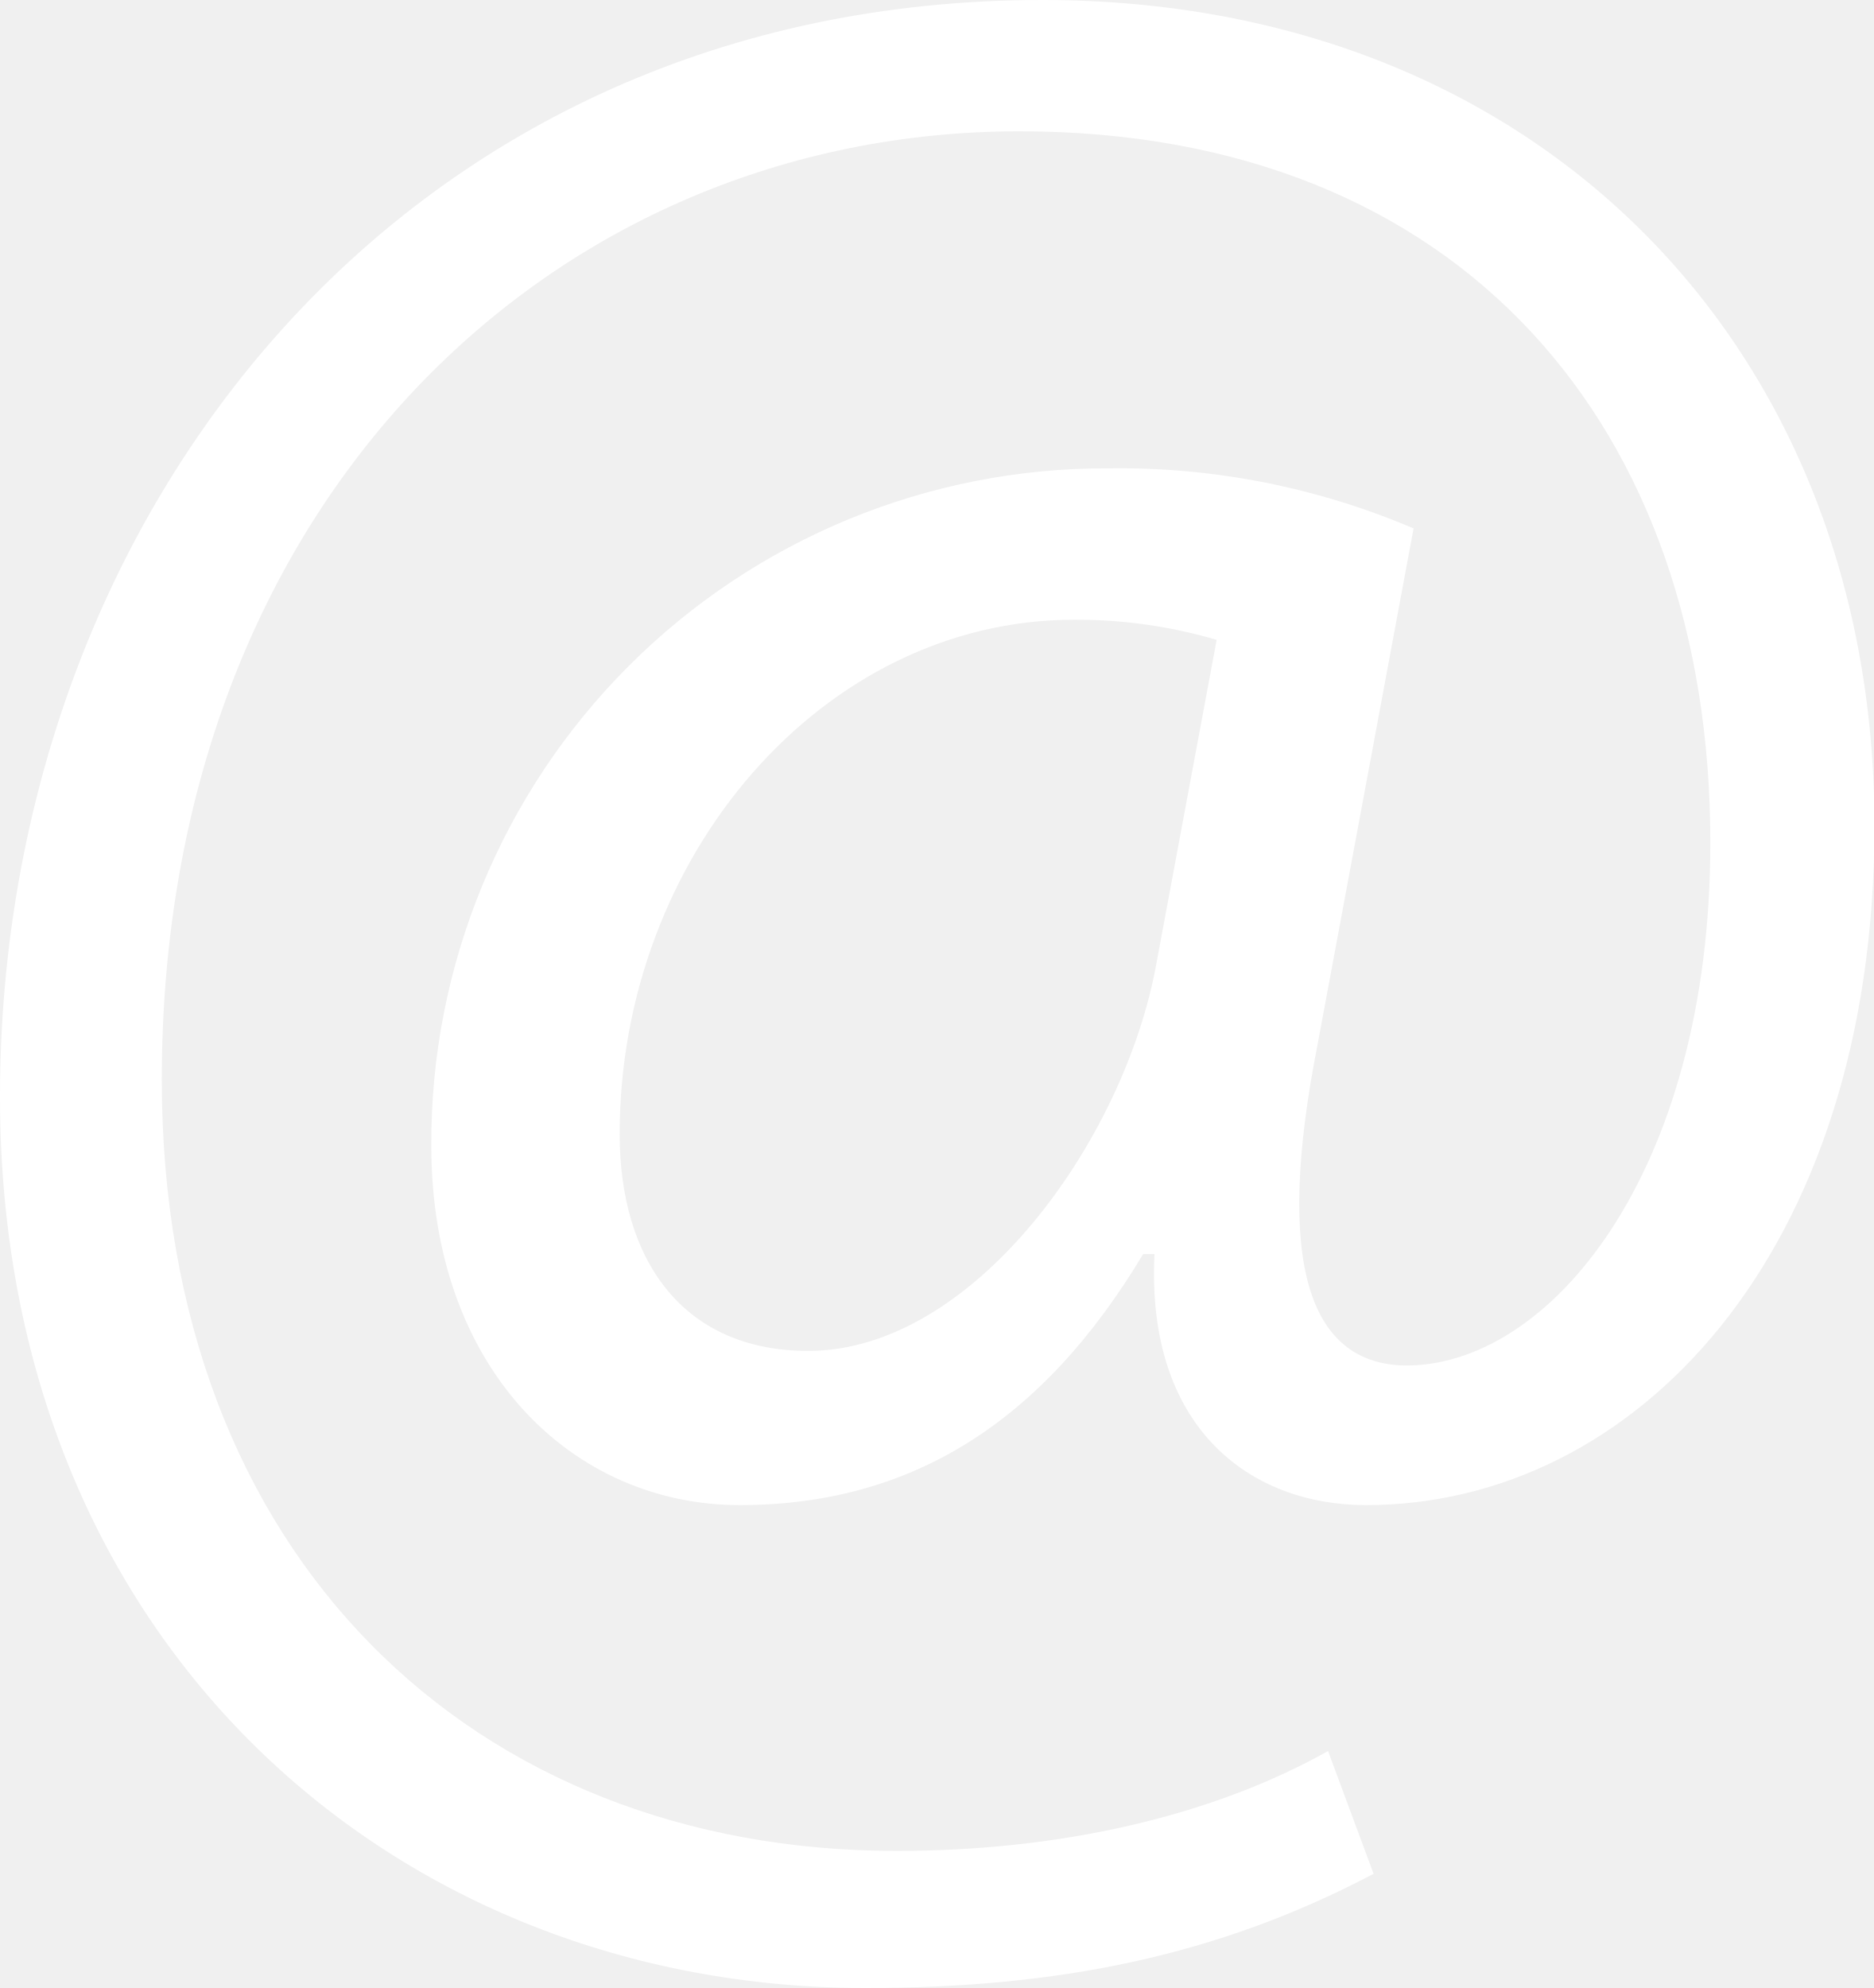
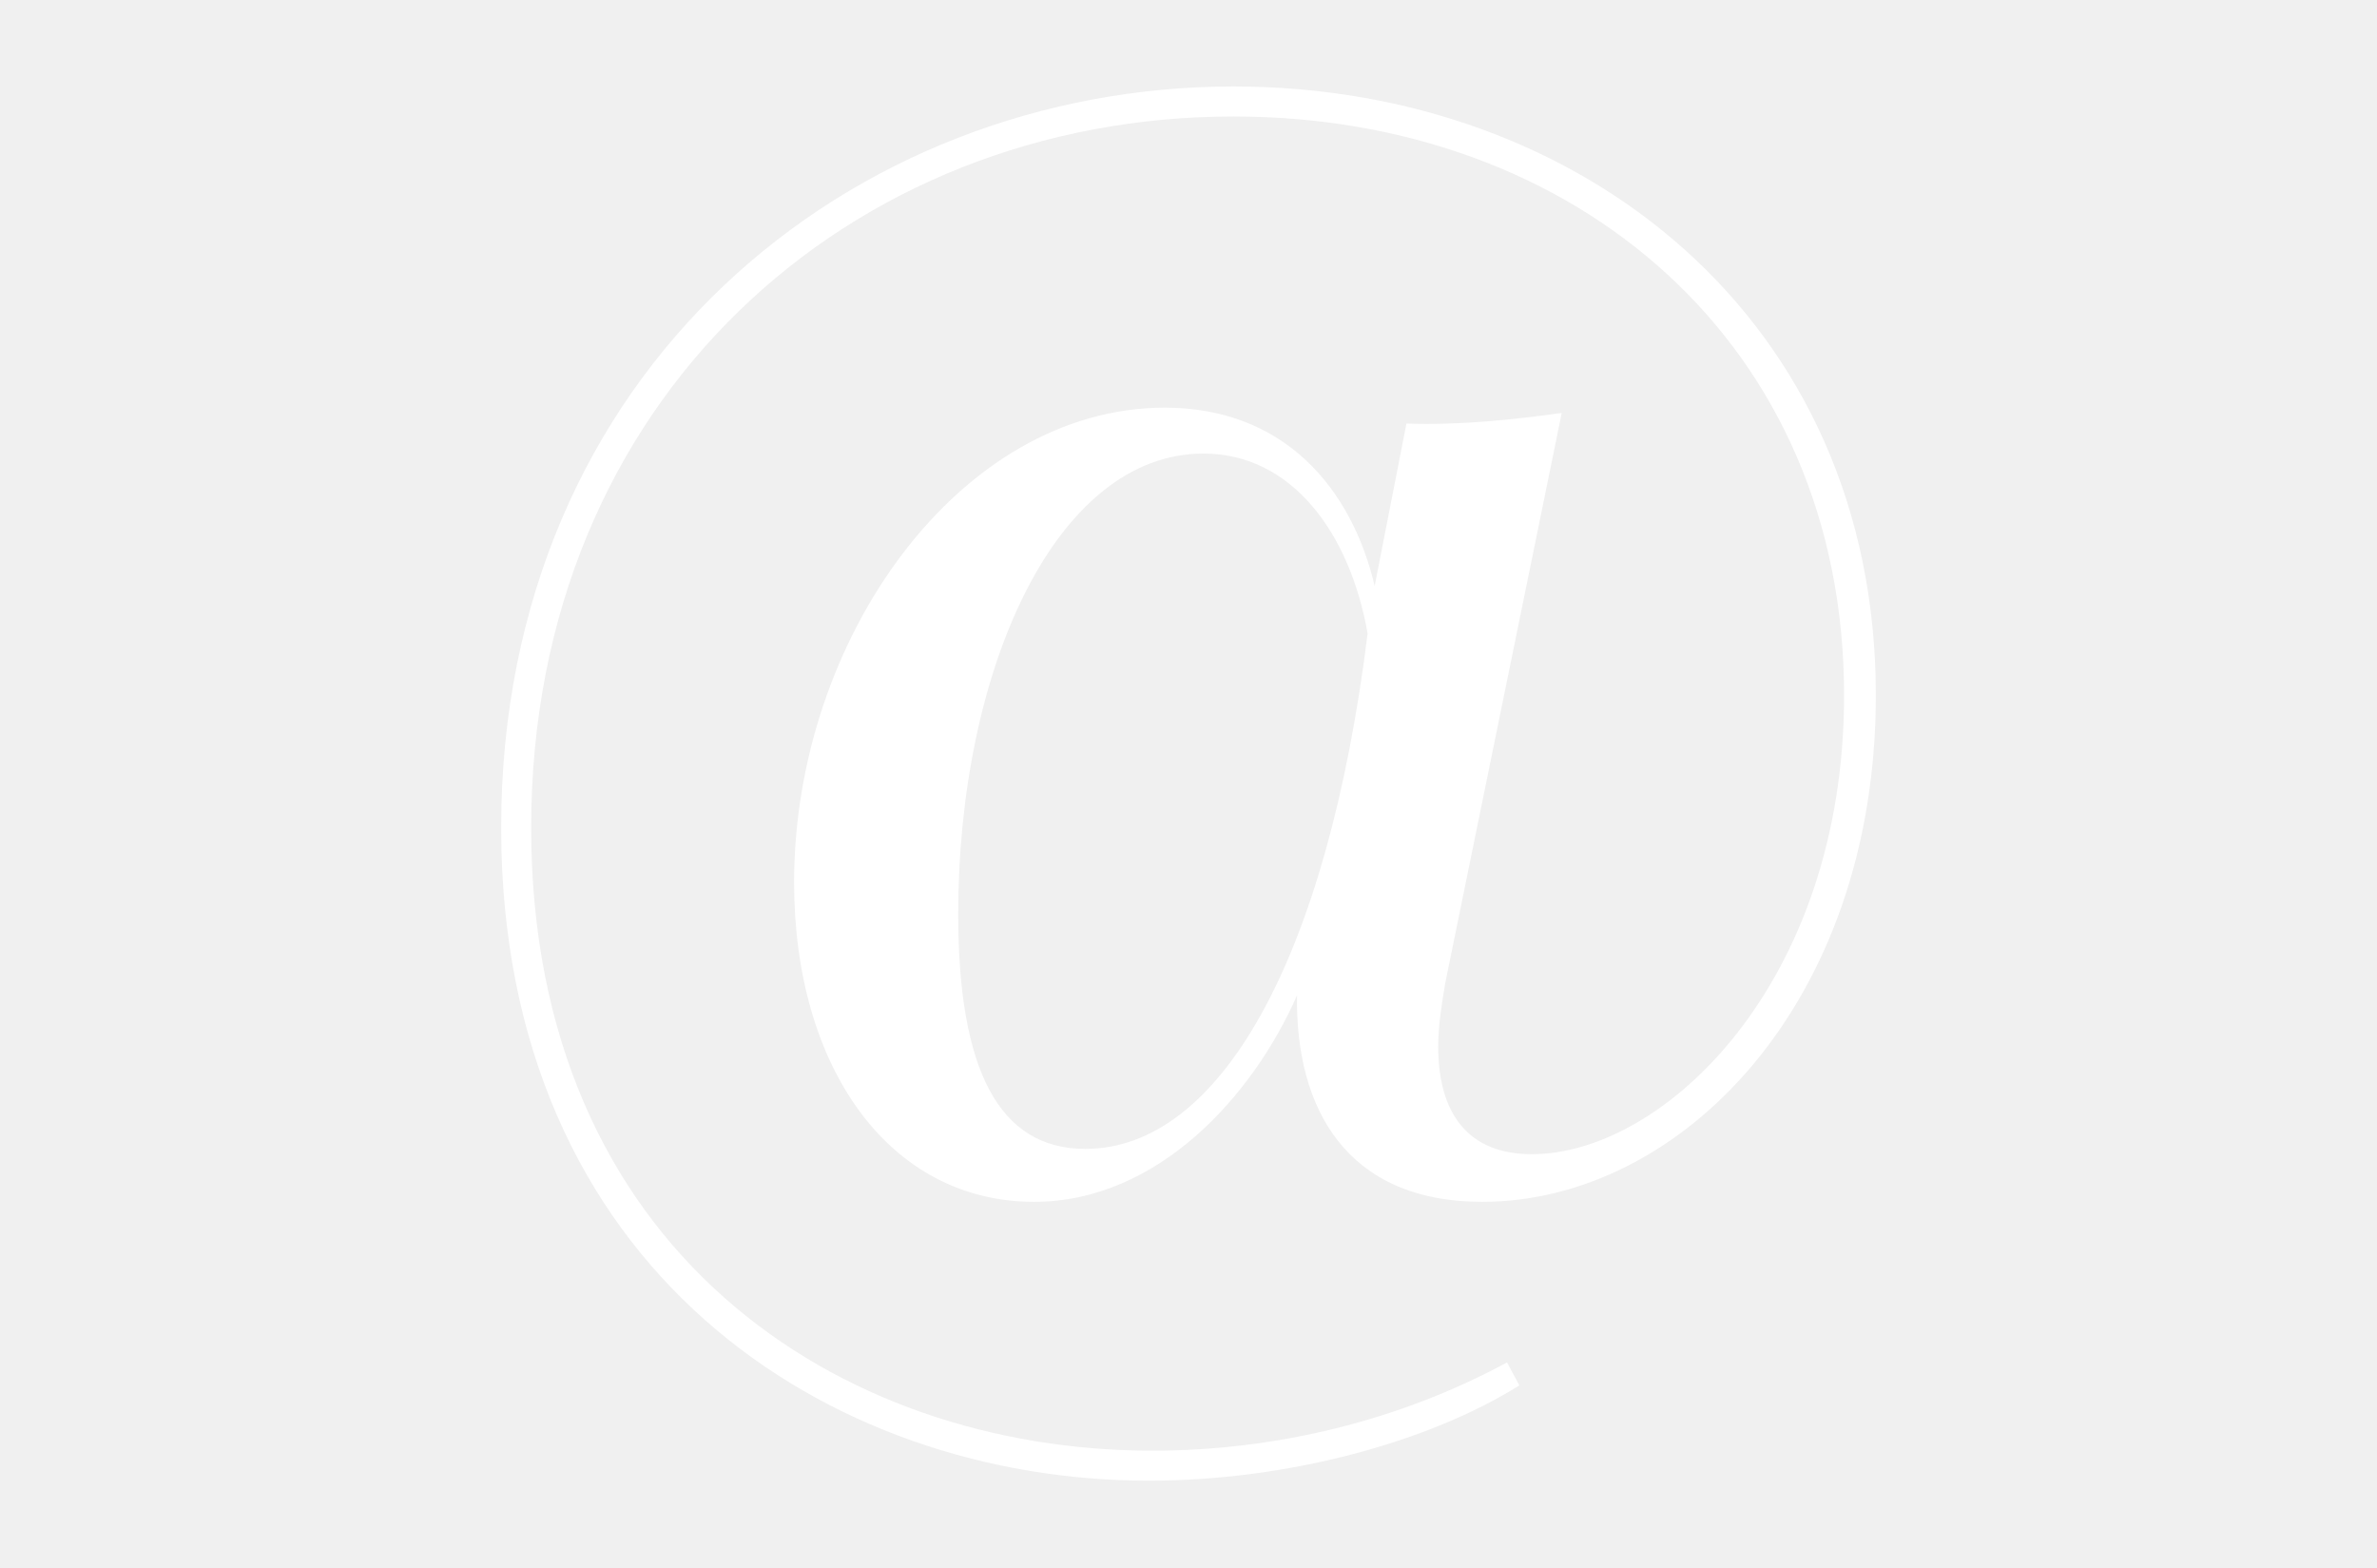
- <svg xmlns="http://www.w3.org/2000/svg" id="Layer_1" data-name="Layer 1" viewBox="0 0 81.06 86">
-   <defs>
-     <style>.cls-1{fill:#fff;}</style>
-   </defs>
-   <path class="cls-1" d="M59.43,81.06C52.64,84.64,45.72,86,37.44,86,17.17,86,0,71.17,0,47.45,0,22,17.67,0,45.1,0c21.5,0,36,15.08,36,35.71,0,18.54-10.38,29.4-22,29.4-5,0-9.52-3.33-9.15-10.86h-.49C45.1,61.53,39.42,65.11,32,65.11c-7.16,0-13.34-5.8-13.34-15.56A29.18,29.18,0,0,1,47.94,20.26a32.45,32.45,0,0,1,13.22,2.6L57,45.22c-1.85,9.4-.37,13.72,3.71,13.85C67,59.19,74,50.79,74,36.45,74,18.53,63.26,5.68,44.11,5.68,24,5.68,7,21.62,7,46.71,7,67.35,20.51,80.07,38.79,80.07c7.05,0,13.6-1.48,18.67-4.32ZM52.64,27.68a21.4,21.4,0,0,0-6.18-.87c-10.87,0-19.65,10.26-19.65,22.25,0,5.43,2.72,9.38,8.16,9.38,7.16,0,13.71-9.14,15.07-16.8Z" />
+ <svg xmlns="http://www.w3.org/2000/svg" version="1.1" id="Layer_1" x="0px" y="0px" viewBox="0 0 134.7 88.8" style="enable-background:new 0 0 134.7 88.8;" xml:space="preserve">
+   <style type="text/css">
+ 	.st0{fill:#FFFFFF;}
+ </style>
+   <path class="st0" d="M84,68.1c-7.7,0-10.6-5.3-10.5-11.7c-2.5,5.7-7.9,11.7-14.9,11.7C50.4,68.1,45,60.5,45,50  c0-13.8,9.4-26.9,21-26.9c6.8,0,10.6,4.6,11.9,10.1l1.8-9.2c3,0.1,5.9-0.2,8.8-0.6l-6.6,32.3c-0.2,1.2-0.4,2.4-0.4,3.6  c0,3.8,1.7,6.1,5.3,6.1c7.5,0,17.7-9.7,17.7-26c0-19.9-15.2-32.8-34.6-32.8c-21.7,0-39.8,16-39.8,40.3c0,23.9,17.4,35.3,35.2,35.3  c7,0,14-1.7,20.1-5l0.7,1.3C81,81.7,73,83.9,65.1,83.9c-18.2,0-36.7-12-36.7-37c0-25.9,19.8-42,41.5-42c19.7,0,36.4,13.2,36.4,34.5  C106.3,56.9,95.2,68.1,84,68.1z M68.2,25.7c-8.4,0-13.9,12.3-13.9,26.1c0,8.8,2.3,13.3,7.2,13.3c7.6,0,13.7-10.7,16-29.2  C76.5,30.2,73.2,25.7,68.2,25.7z" />
</svg>
